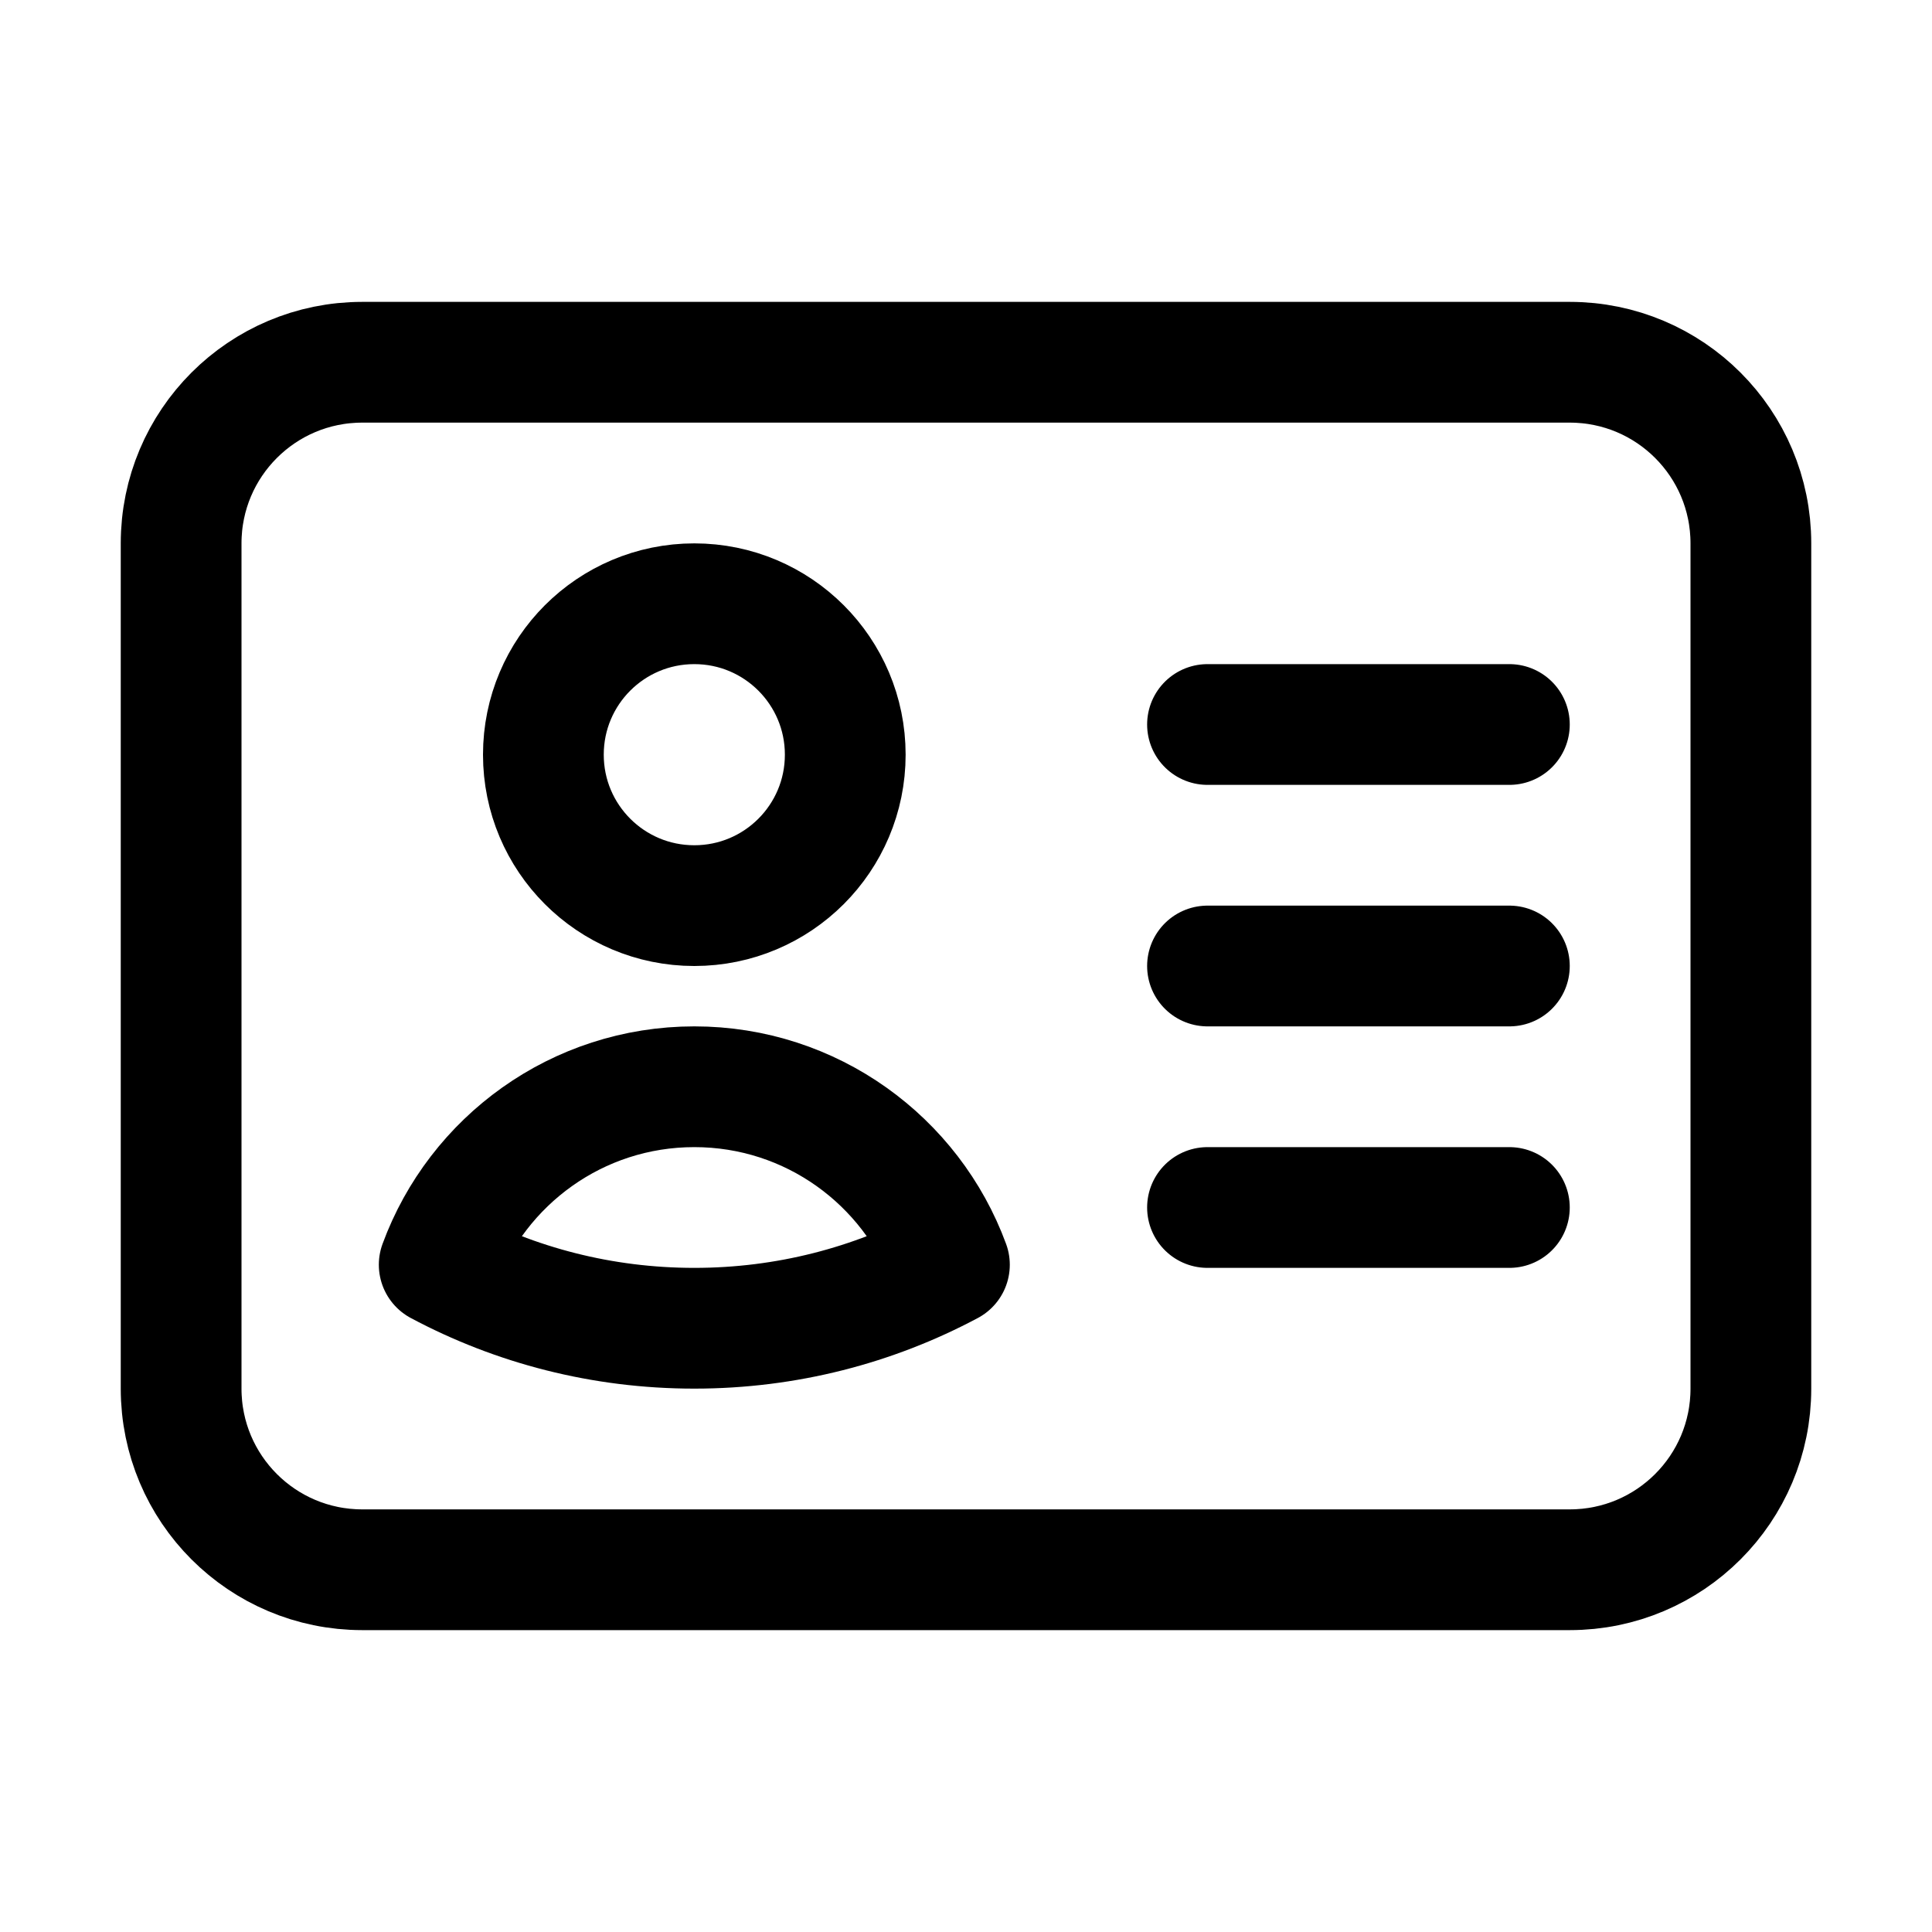
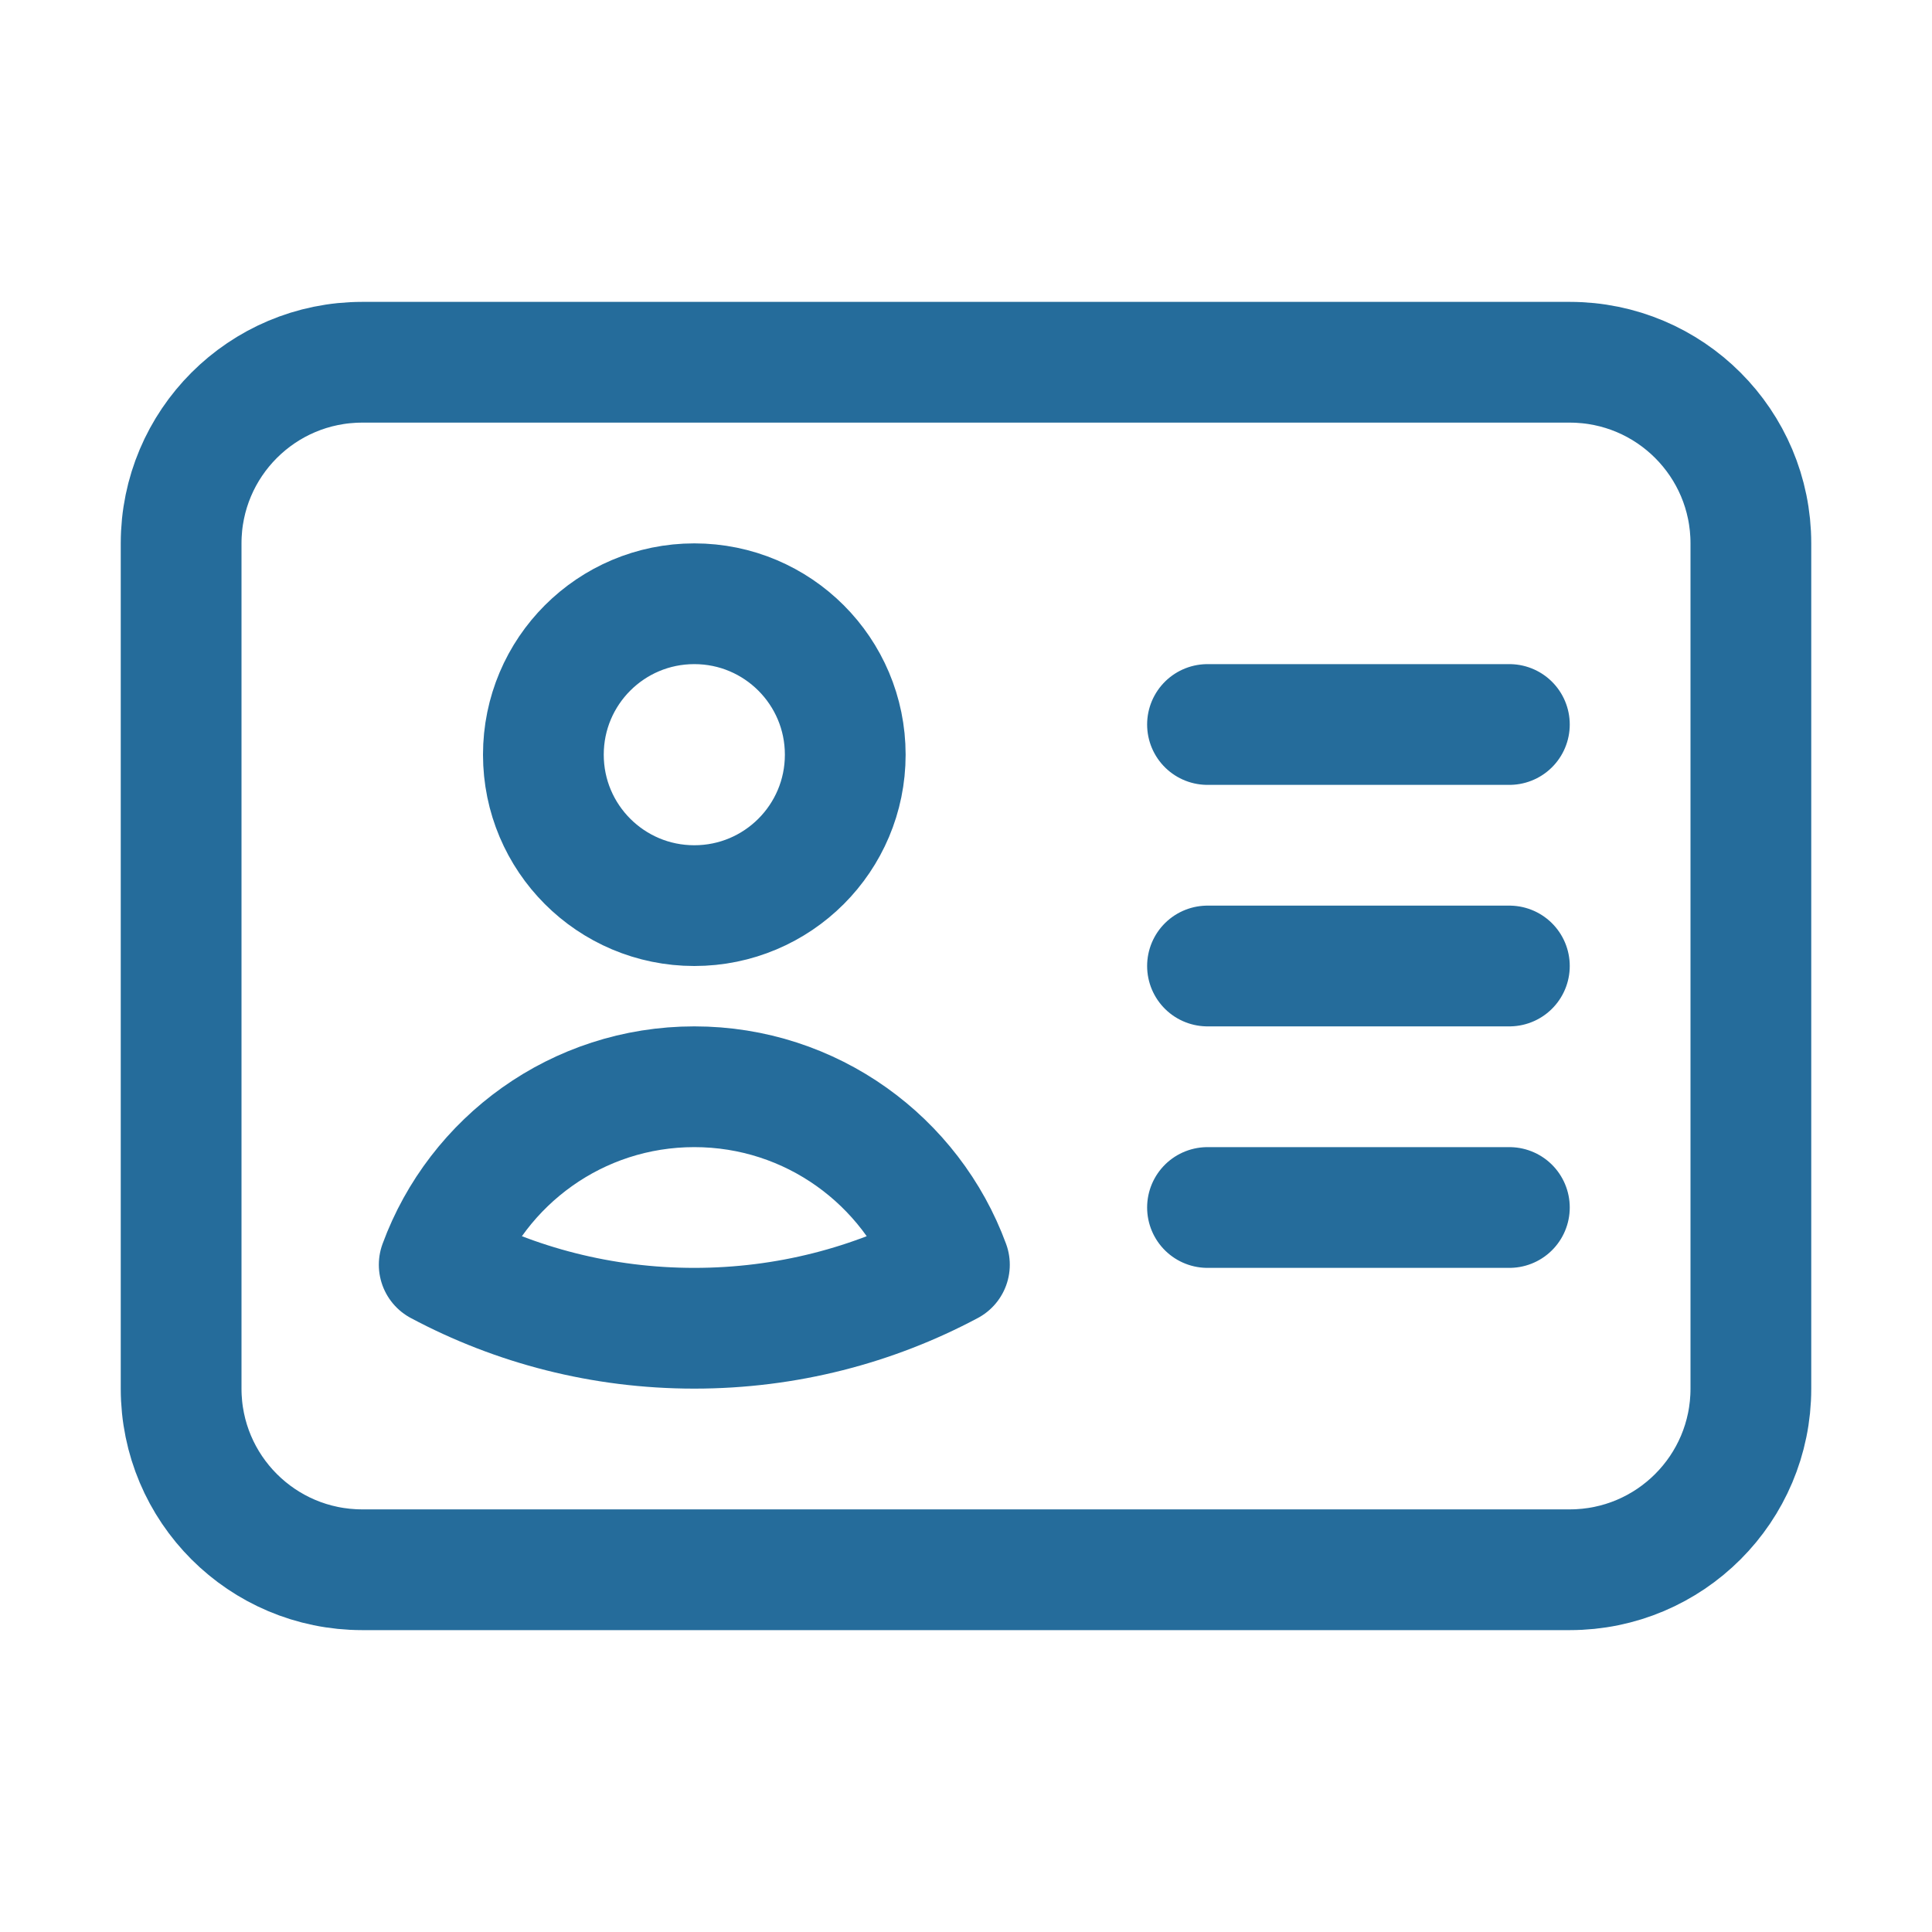
<svg xmlns="http://www.w3.org/2000/svg" width="24" height="24" viewBox="0 0 24 24" fill="none">
-   <path d="M15 9H18.75M15 12H18.75M15 15H18.75M4.5 19.5H19.5C20.743 19.5 21.75 18.493 21.75 17.25V6.75C21.75 5.507 20.743 4.5 19.5 4.5H4.5C3.257 4.5 2.25 5.507 2.25 6.75V17.25C2.25 18.493 3.257 19.5 4.5 19.5ZM10.5 9.375C10.5 10.411 9.661 11.25 8.625 11.25C7.589 11.25 6.75 10.411 6.75 9.375C6.75 8.339 7.589 7.5 8.625 7.5C9.661 7.5 10.5 8.339 10.5 9.375ZM11.794 15.711C10.849 16.215 9.77 16.5 8.625 16.5C7.479 16.5 6.401 16.215 5.456 15.711C5.93 14.421 7.17 13.5 8.625 13.5C10.08 13.5 11.32 14.421 11.794 15.711Z" stroke="currentColor" stroke-width="1.5" stroke-linecap="round" stroke-linejoin="round" />
+   <path d="M15 9H18.75M15 12H18.75M15 15H18.75M4.5 19.5H19.5C20.743 19.5 21.75 18.493 21.75 17.25V6.75C21.75 5.507 20.743 4.5 19.5 4.5H4.5C3.257 4.5 2.25 5.507 2.25 6.75V17.25C2.25 18.493 3.257 19.5 4.5 19.5ZM10.5 9.375C10.5 10.411 9.661 11.25 8.625 11.25C7.589 11.25 6.75 10.411 6.75 9.375C6.75 8.339 7.589 7.5 8.625 7.5C9.661 7.5 10.5 8.339 10.5 9.375ZM11.794 15.711C10.849 16.215 9.77 16.5 8.625 16.5C7.479 16.5 6.401 16.215 5.456 15.711C5.93 14.421 7.17 13.5 8.625 13.5C10.08 13.5 11.32 14.421 11.794 15.711Z" stroke="#256c9b" stroke-width="1.5" stroke-linecap="round" stroke-linejoin="round" />
</svg>
